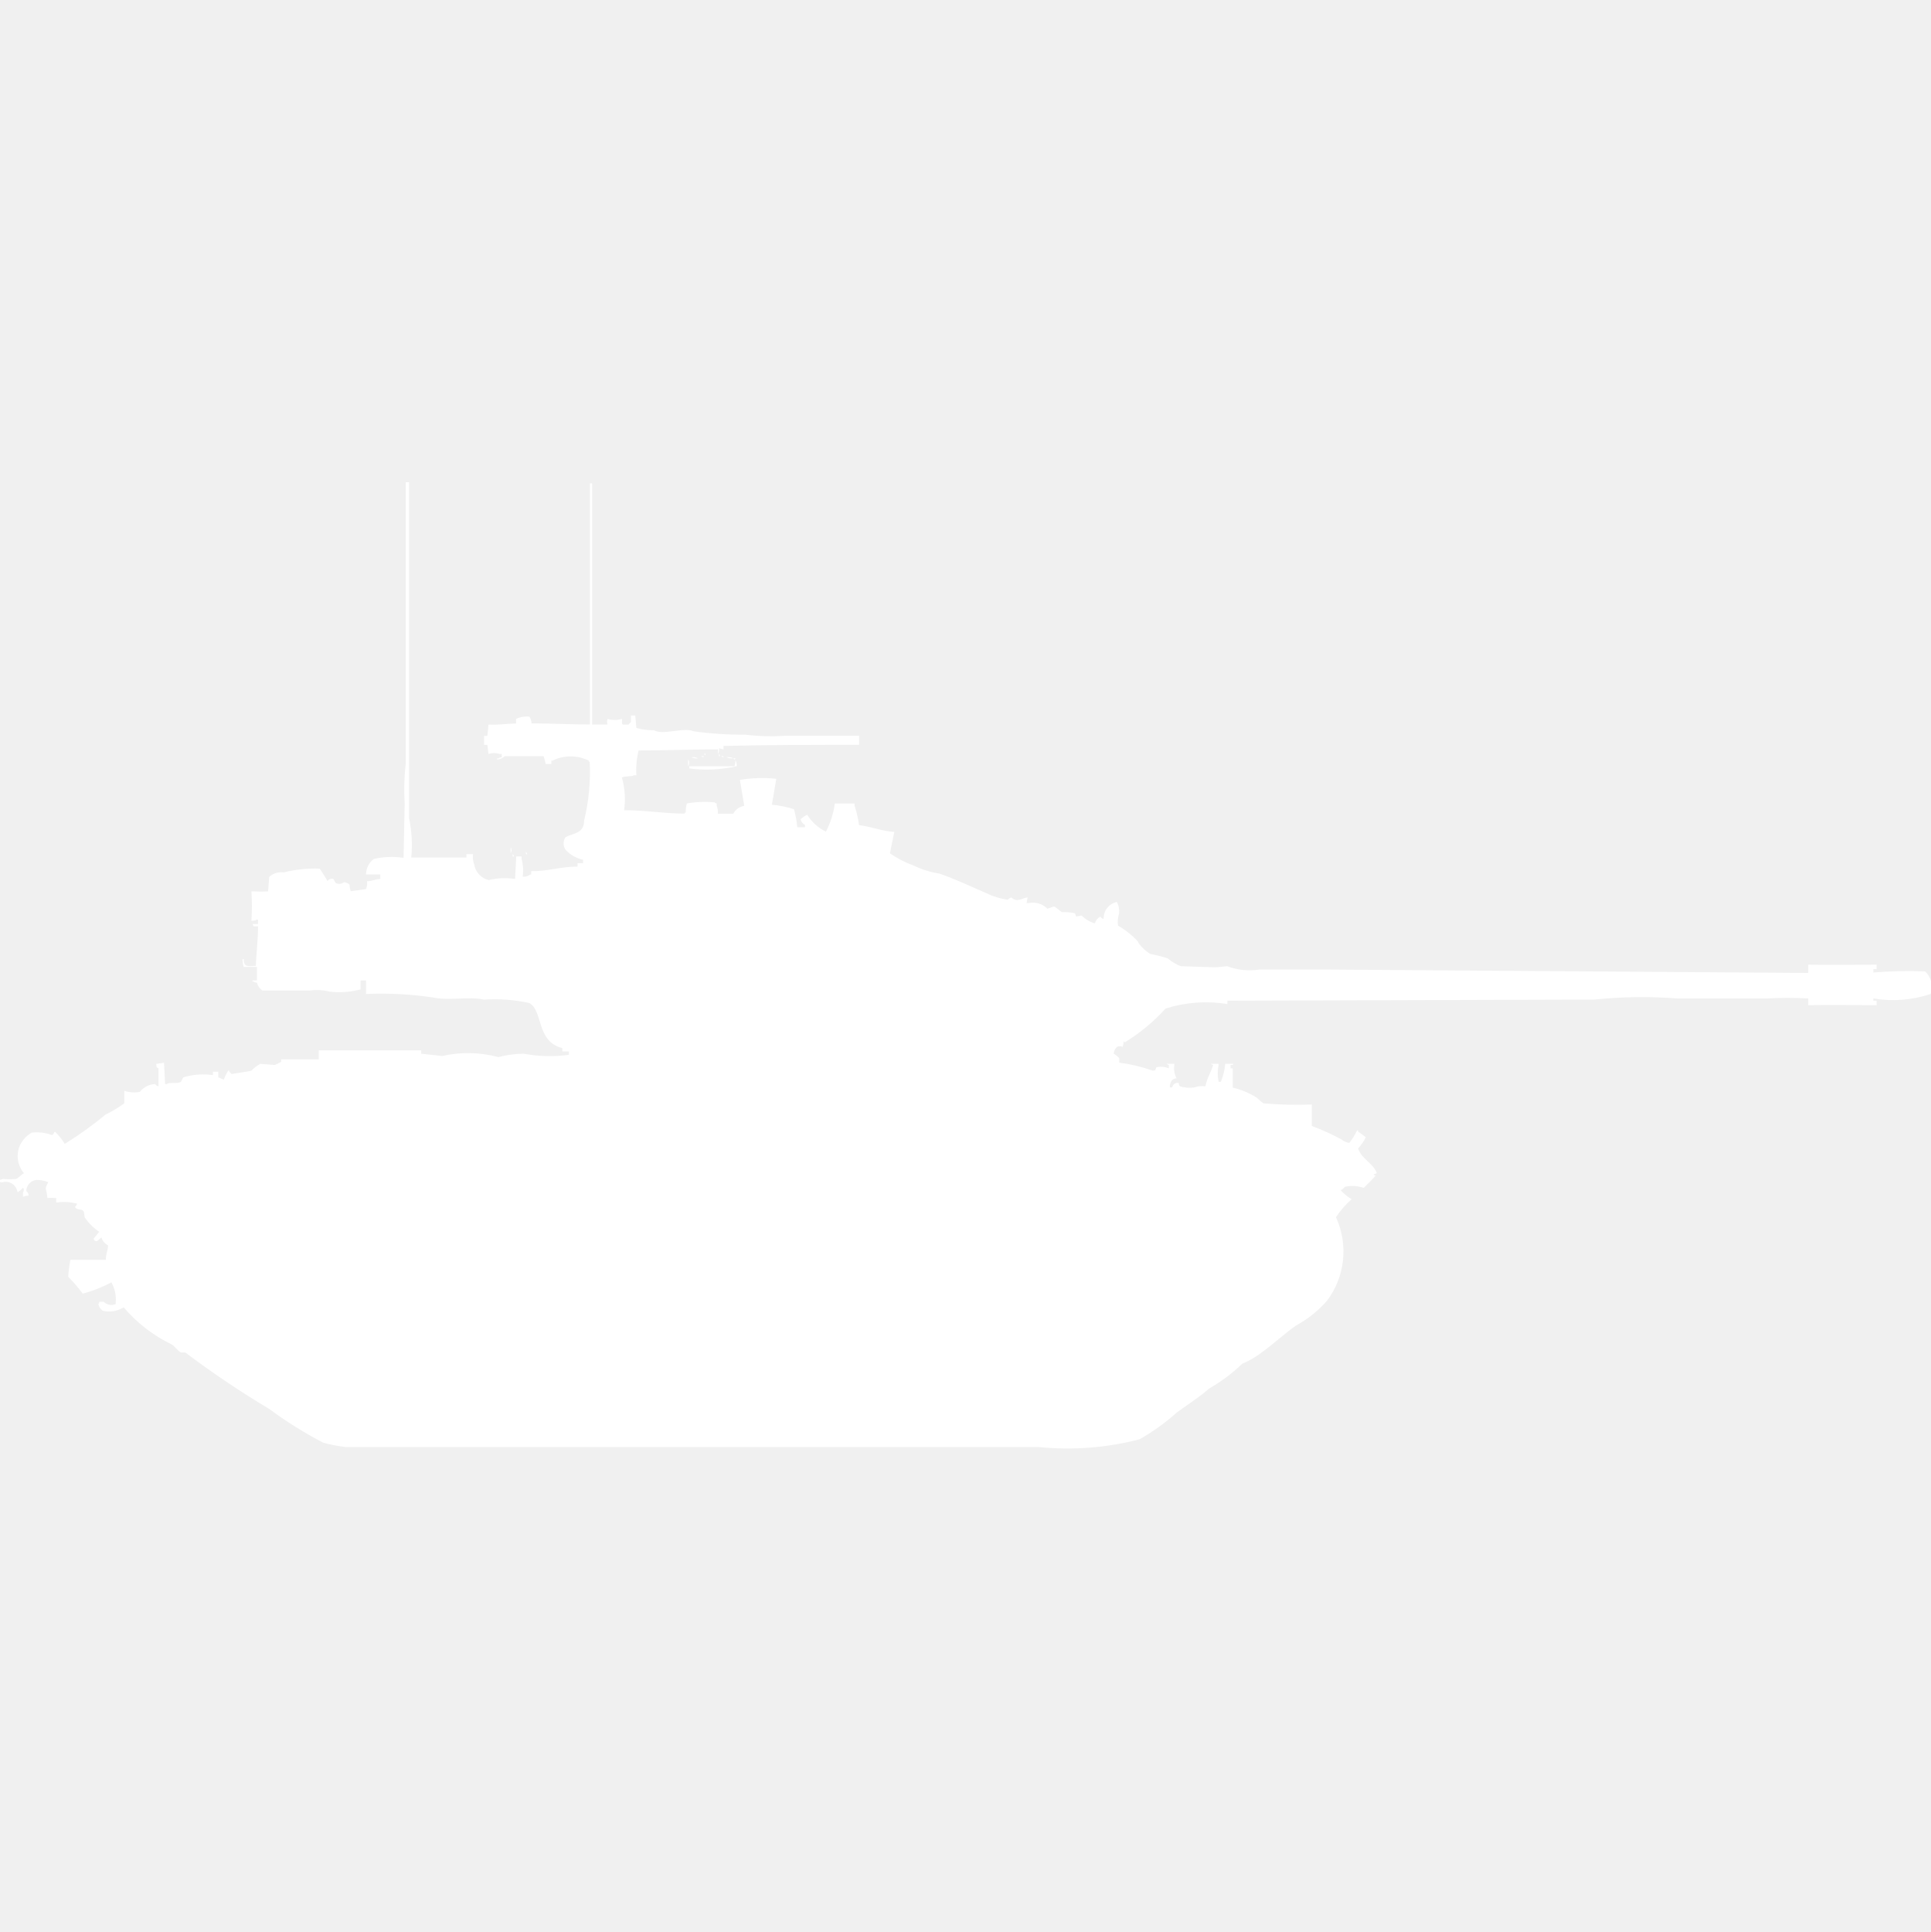
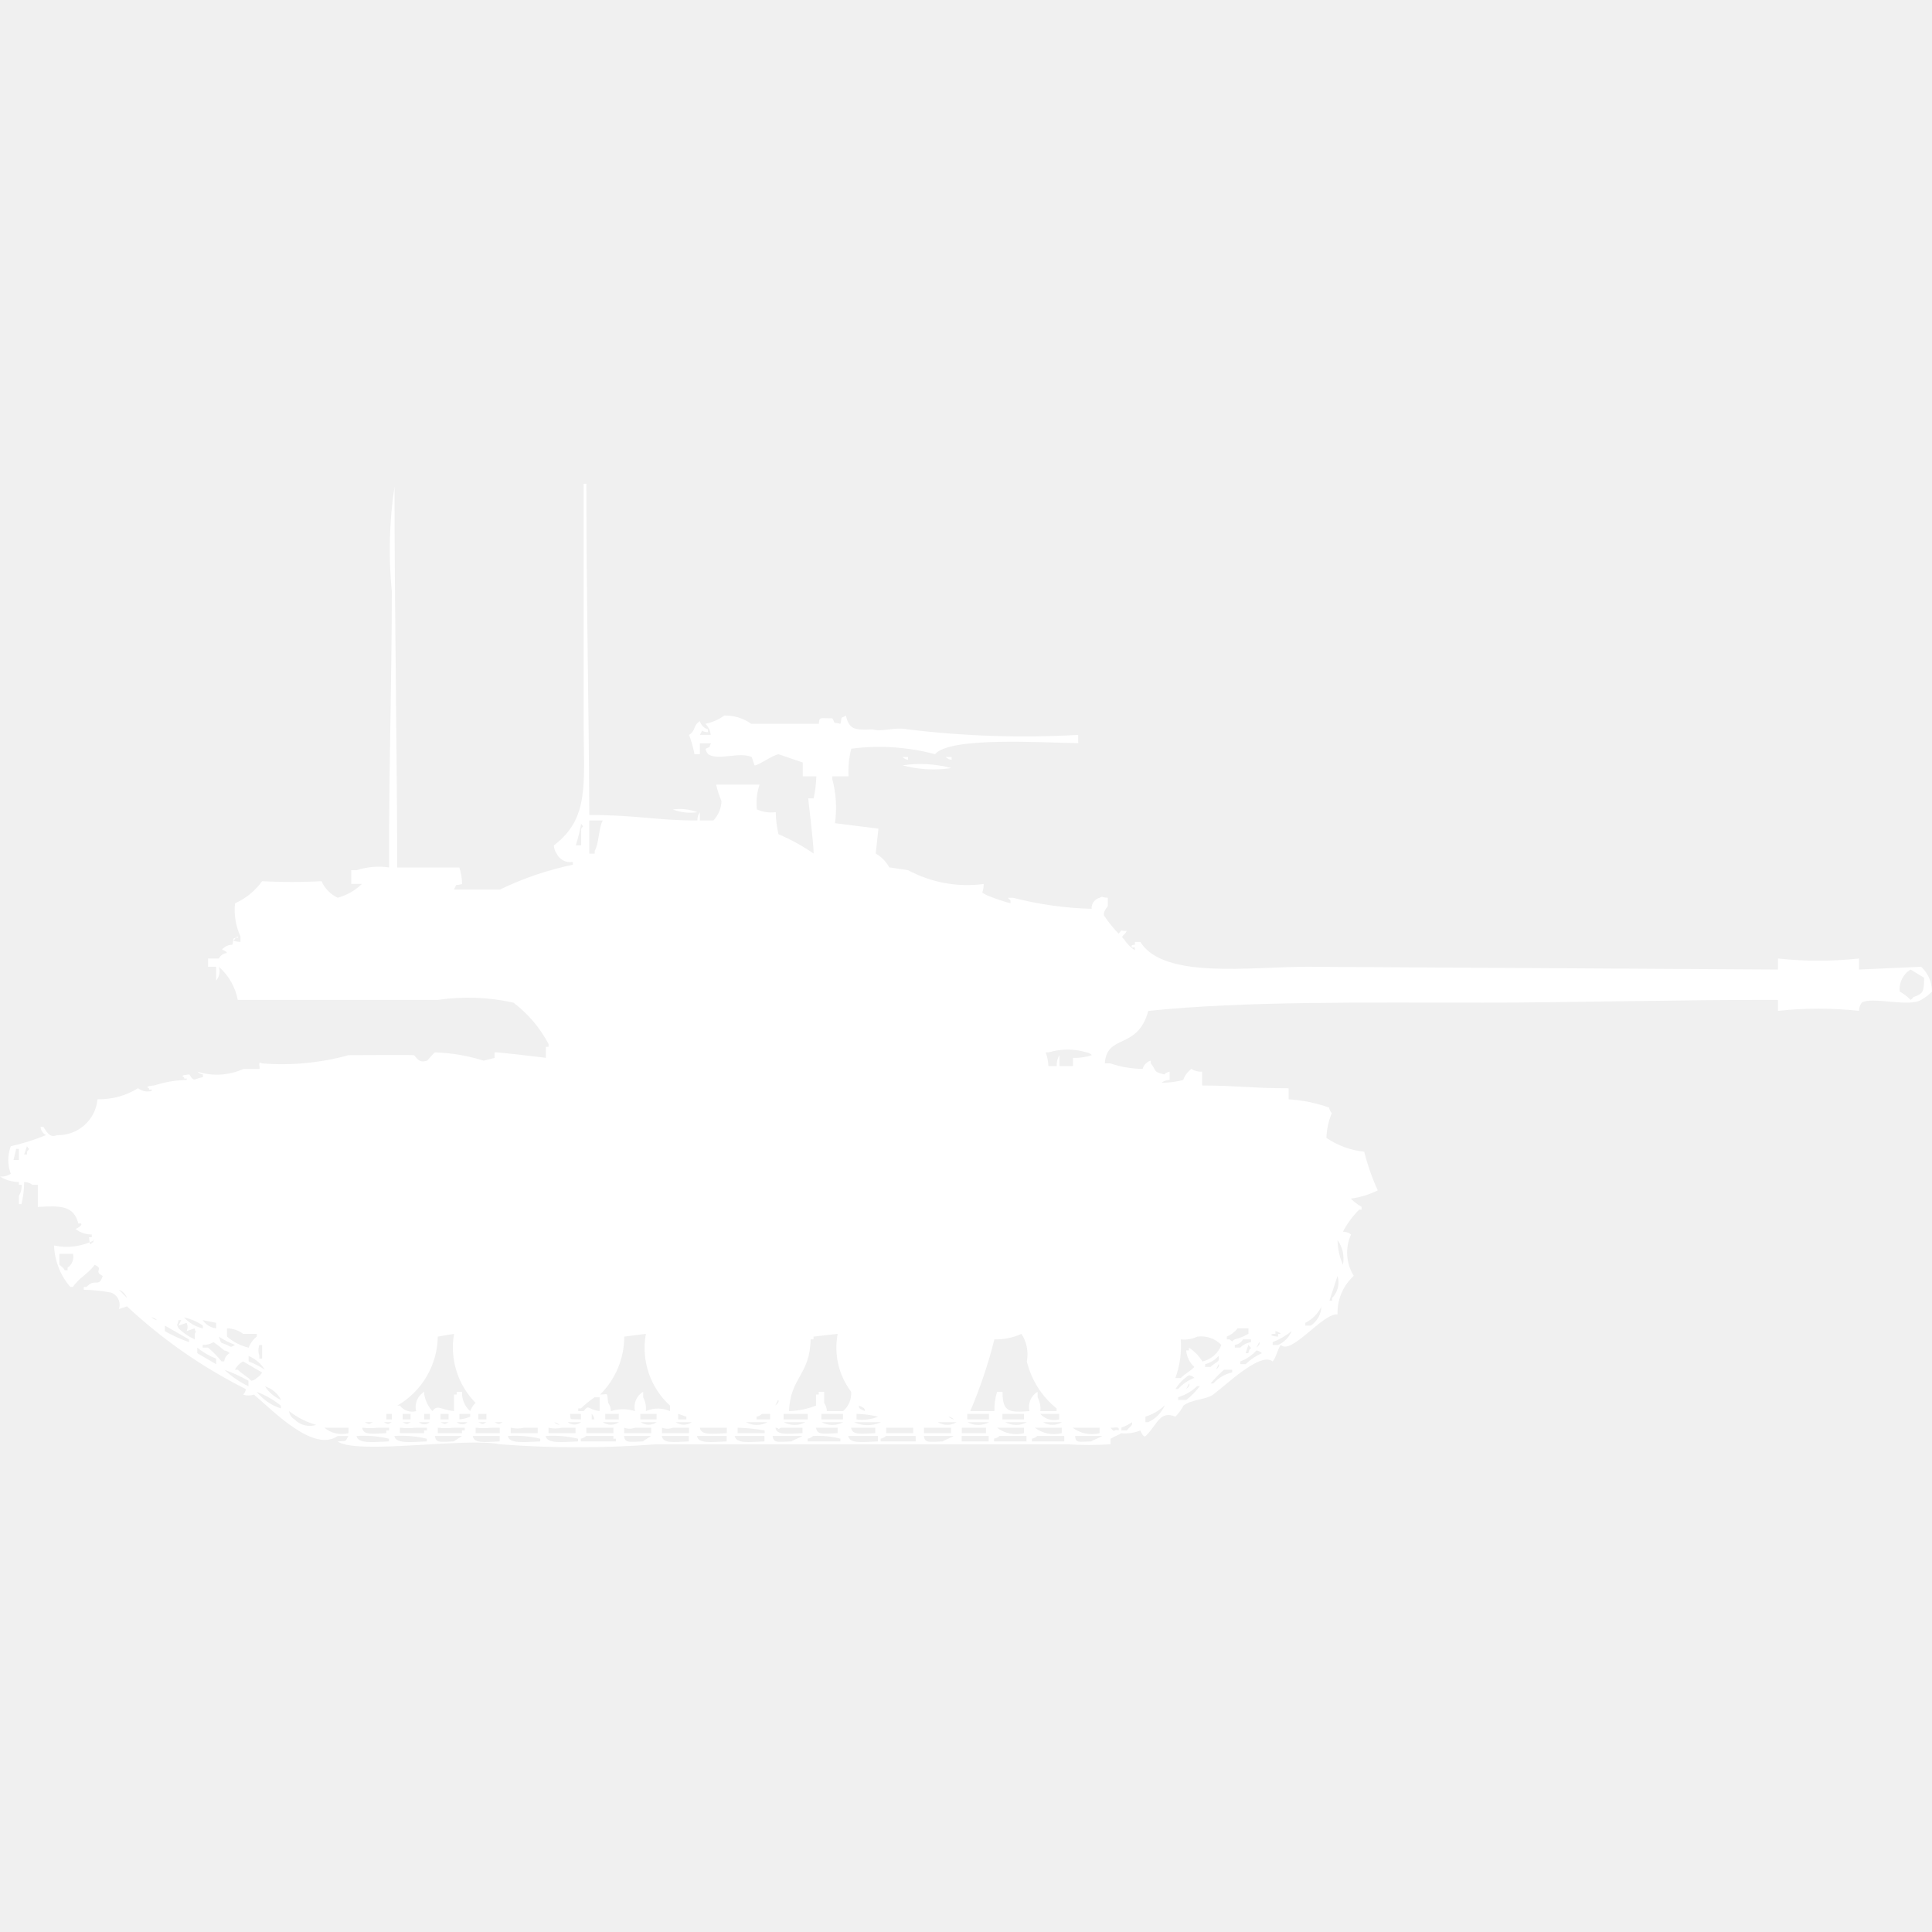
- <svg xmlns="http://www.w3.org/2000/svg" width="39.969" height="40" viewBox="0 0 39.969 40">
+ <svg xmlns="http://www.w3.org/2000/svg" width="40" height="40" viewBox="0 0 40 40">
  <defs>
    <style>
      .cls-1 {
        fill: #fff;
        fill-rule: evenodd;
      }
    </style>
  </defs>
-   <path id="jp_m41_walker_bulldog_ico" class="cls-1" d="M8.4,10H8.47v6.954a2.7,2.7,0,0,1,.046.817H9.658V17.7H9.795a0.434,0.434,0,0,0,.023.21,0.4,0.4,0,0,0,.3.327,1.426,1.426,0,0,1,.548-0.023l0.023-.467H10.8v0.047a0.936,0.936,0,0,1,.023.373,0.233,0.233,0,0,0,.16-0.047H11v-0.07c0.326,0.012.581-.09,0.959-0.093v-0.07h0.114v-0.07a0.7,0.7,0,0,1-.365-0.21,0.235,0.235,0,0,1,0-.257c0.174-.091.385-0.074,0.388-0.35a4.246,4.246,0,0,0,.114-1.214H12.192V15.764a0.851,0.851,0,0,0-.753,0H11.416v0.07H11.3a0.92,0.92,0,0,0-.046-0.163h-0.8a0.255,0.255,0,0,1-.16.07V15.718H10.32a0.115,0.115,0,0,1,.069-0.023v-0.07H10.343a0.37,0.37,0,0,0-.228,0l-0.023-.187H10.023V15.251h0.069l0.023-.233c0.212,0.01.351-.018,0.571-0.023V14.9a0.519,0.519,0,0,1,.274-0.047,0.248,0.248,0,0,1,.046.14c0.381,0,.8.022,1.21,0.023V10.023H12.26v4.994h0.32a0.179,0.179,0,0,1,0-.117,0.516,0.516,0,0,0,.3,0c0,0.137-.023.12,0.137,0.117a0.142,0.142,0,0,1,.046-0.047v-0.14h0.091l0.023,0.257a1.2,1.2,0,0,0,.365.047c0.176,0.113.621-.07,0.822,0.023a7.518,7.518,0,0,0,1.073.07,4.2,4.2,0,0,0,.8.023h1.552v0.187c-0.906,0-1.89,0-2.808.023v0.07a0.283,0.283,0,0,1-.091-0.023,0.2,0.2,0,0,1-.023.117V15.531c-0.507,0-1.071.021-1.644,0.023a1.693,1.693,0,0,0-.046.513H13.128c-0.053.033-.2,0.013-0.251,0.047a1.63,1.63,0,0,1,.046.677c0.488,0,.776.067,1.256,0.07V16.838H14.2a0.566,0.566,0,0,1,.023-0.187,2.1,2.1,0,0,1,.571-0.023,0.082,0.082,0,0,0,.046.023V16.7a0.315,0.315,0,0,1,.023.163h0.32a0.315,0.315,0,0,1,.228-0.163l-0.091-.537a2.8,2.8,0,0,1,.754-0.023l-0.091.537a2.084,2.084,0,0,1,.457.093,1.9,1.9,0,0,1,.068.373h0.16V17.095a0.176,0.176,0,0,1-.091-0.117,0.511,0.511,0,0,1,.137-0.093,0.943,0.943,0,0,0,.388.35,1.753,1.753,0,0,0,.183-0.583h0.411V16.7a2.212,2.212,0,0,1,.091.4c0.252,0.027.463,0.124,0.731,0.14l-0.091.443a2.173,2.173,0,0,0,.5.257,1.886,1.886,0,0,0,.525.163c0.316,0.107.655,0.269,0.959,0.4a1.48,1.48,0,0,0,.457.14,0.19,0.19,0,0,1,.069-0.047c0.133,0.111.194,0.022,0.342,0l-0.023.117H21.3a0.425,0.425,0,0,1,.388.117l0.137-.047c0.018,0,.15.112,0.16,0.117a1.265,1.265,0,0,1,.274.023l0.023,0.07,0.114-.023a0.618,0.618,0,0,0,.274.163,0.232,0.232,0,0,1,.114-0.14,0.088,0.088,0,0,0,.069.047,0.344,0.344,0,0,1,.274-0.35,0.421,0.421,0,0,1,.046.233,0.578,0.578,0,0,0-.023.257,1.773,1.773,0,0,1,.411.327,0.175,0.175,0,0,0,.023.047,0.967,0.967,0,0,0,.228.21,3.313,3.313,0,0,1,.365.093,0.93,0.93,0,0,0,.274.163l0.708,0.023c0.044,0,.251-0.023.251-0.023a1.3,1.3,0,0,0,.662.07h1.484l9.886,0.07V19.988c0.44,0.012.974,0,1.416,0v0.093H38.79v0.07a8.68,8.68,0,0,1,1.073-.023,0.442,0.442,0,0,1,.114.467,2.447,2.447,0,0,1-1.187.093v0.047h0.068v0.093c-0.442,0-.975-0.012-1.416,0v-0.14a7.506,7.506,0,0,0-.845,0H34.726a9.493,9.493,0,0,0-1.712.023l-7.6.023v0.07a2.764,2.764,0,0,0-1.279.093,3.869,3.869,0,0,1-.845.7,0.065,0.065,0,0,0-.023-0.023,0.339,0.339,0,0,1-.023.117,0.12,0.12,0,0,0-.114,0,0.2,0.2,0,0,0-.069.14,0.472,0.472,0,0,1,.114.093v0.093a3.325,3.325,0,0,1,.685.163c0.1,0.014.052-.049,0.091-0.07a0.455,0.455,0,0,1,.251.023v-0.07a0.078,0.078,0,0,1-.046-0.023h0.16v0.023a0.463,0.463,0,0,0,.046.28,0.119,0.119,0,0,0-.114.07,0.206,0.206,0,0,0-.023.117h0.046a0.115,0.115,0,0,1,.137-0.093,0.114,0.114,0,0,0,.023.07,0.674,0.674,0,0,0,.3.023,0.478,0.478,0,0,1,.228-0.023c0.035-.181.124-0.3,0.16-0.443a0.078,0.078,0,0,1-.046-0.023h0.16v0.023a0.844,0.844,0,0,0,0,.35h0.046a1.266,1.266,0,0,0,.091-0.373h0.16v0.023H25.48v0.07h0.046v0.4a1.622,1.622,0,0,1,.5.21,0.921,0.921,0,0,0,.137.117,8.559,8.559,0,0,0,1,.023v0.444a4.741,4.741,0,0,1,.616.28,0.315,0.315,0,0,0,.16.07,1.252,1.252,0,0,0,.16-0.257h0.023v0.023l0.16,0.117a1.064,1.064,0,0,1-.16.233c0.07,0.221.312,0.3,0.388,0.513l-0.068.023c0.02,0.035.065,0.017,0.023,0.047-0.068.08-.155,0.158-0.228,0.233a0.721,0.721,0,0,0-.388-0.023,0.219,0.219,0,0,1-.091.07,1.064,1.064,0,0,0,.228.187,0.066,0.066,0,0,1-.023.023,1.806,1.806,0,0,0-.3.35,1.7,1.7,0,0,1-.183,1.727,2.374,2.374,0,0,1-.639.513c-0.234.159-.455,0.371-0.685,0.537a1.882,1.882,0,0,1-.434.257,3.519,3.519,0,0,1-.685.513c-0.207.183-.432,0.323-0.662,0.49a4.575,4.575,0,0,1-.776.56,5.927,5.927,0,0,1-2.078.163H7.169a3.247,3.247,0,0,1-.479-0.093,8.351,8.351,0,0,1-1.119-.7,19.314,19.314,0,0,1-1.735-1.167H3.744c-0.064-.034-0.122-0.124-0.183-0.163a3.056,3.056,0,0,1-1-.77,0.58,0.58,0,0,1-.434.07,0.233,0.233,0,0,1-.091-0.14,0.085,0.085,0,0,0,.023-0.047H2.146a0.223,0.223,0,0,0,.251.047V26.966a0.709,0.709,0,0,0-.091-0.4,2.7,2.7,0,0,1-.594.233,3.2,3.2,0,0,0-.3-0.35,2.578,2.578,0,0,1,.046-0.35H2.192c0-.144.039-0.159,0.046-0.3A0.259,0.259,0,0,1,2.1,25.636c-0.059.042-.076,0.093-0.137,0.07a0.085,0.085,0,0,1-.023-0.047l0.114-.14a1.076,1.076,0,0,1-.3-0.3L1.735,25.1c-0.053-.075-0.12-0.009-0.183-0.093a0.246,0.246,0,0,0,.046-0.07,1.082,1.082,0,0,0-.434-0.023V24.819H1.119a0.642,0.642,0,0,0-.137,0C0.963,24.6.908,24.654,1,24.492a0.624,0.624,0,0,0-.251-0.047,0.237,0.237,0,0,0-.205.233,0.094,0.094,0,0,1,.046.093,0.32,0.32,0,0,0-.114.023V24.7a0.069,0.069,0,0,0,0-.093,0.368,0.368,0,0,1-.114.093,0.247,0.247,0,0,0-.3-0.21c-0.035.017,0,0-.068,0V24.446l0.068-.023a1.175,1.175,0,0,0,.274,0c0.052-.019.1-0.087,0.16-0.117a0.553,0.553,0,0,1-.091-0.56,0.608,0.608,0,0,1,.251-0.28,0.9,0.9,0,0,1,.411.047c0.053,0.018.049-.11,0.091-0.047a1.244,1.244,0,0,1,.183.233,7.538,7.538,0,0,0,.845-0.607,2.627,2.627,0,0,0,.388-0.233V22.6a0.648,0.648,0,0,0,.32.023,0.433,0.433,0,0,1,.32-0.163,0.088,0.088,0,0,0,.068.047V22.135c-0.058-.034-0.035-0.01-0.046-0.093l0.16-.023,0.023,0.443H3.447c0.075-.049.211,0,0.3-0.047l0.046-.093a1.413,1.413,0,0,1,.616-0.047v-0.07H4.521v0.117c0.06,0.018.054,0.028,0.114,0.047a0.816,0.816,0,0,1,.091-0.187H4.749v0.023a0.387,0.387,0,0,1,.046.047s0.392-.059.411-0.07a0.742,0.742,0,0,1,.183-0.14l0.3,0.023A0.865,0.865,0,0,0,5.822,22V21.949H6.6V21.762H8.721v0.07l0.434,0.047a2.443,2.443,0,0,1,1.164.023,2.132,2.132,0,0,1,.525-0.07,2.928,2.928,0,0,0,.936.023v-0.07H11.644v-0.07c-0.546-.133-0.395-0.779-0.685-0.933a3.354,3.354,0,0,0-.936-0.07c-0.329-.072-0.717.031-1.073-0.047a7.354,7.354,0,0,0-1.37-.07v-0.28H7.466V20.5a1.678,1.678,0,0,1-.639.047,1.062,1.062,0,0,0-.411-0.023H5.434a0.278,0.278,0,0,1-.114-0.163,0.109,0.109,0,0,1-.068-0.023H5.228V20.315H5.32v-0.28H5.046a0.512,0.512,0,0,1-.023-0.163H5.046c0,0.171.086,0.152,0.251,0.14,0.008-.234.045-0.52,0.046-0.817H5.251l-0.023-.047H5.342V19.055H5.32a0.194,0.194,0,0,1-.114.023,4.692,4.692,0,0,0,0-.607H5.251a2.54,2.54,0,0,0,.3,0l0.023-.3a0.373,0.373,0,0,1,.3-0.093A2.687,2.687,0,0,1,6.621,18c0.052,0.083.109,0.162,0.16,0.257a0.117,0.117,0,0,1,.114-0.047c0.019,0.007.042,0.081,0.068,0.093a0.16,0.16,0,0,0,.16-0.023,0.23,0.23,0,0,1,.114.047,0.6,0.6,0,0,0,.023.14c0.053-.008.3-0.037,0.32-0.047A0.315,0.315,0,0,0,7.6,18.261c0.136-.005.139-0.039,0.274-0.047V18.121H7.58V18.1a0.4,0.4,0,0,1,.16-0.3,1.631,1.631,0,0,1,.616-0.023l0.023-1.12a4.779,4.779,0,0,1,.023-0.84V10Zm6.187,5.6a0.085,0.085,0,0,1,.023.047H14.589V15.6Zm0.3,0.023a0.085,0.085,0,0,1,.023.047H14.886V15.624Zm-0.365.047h0.046v0.023A0.078,0.078,0,0,1,14.521,15.671Zm0.411,0h0.046v0.023A0.077,0.077,0,0,1,14.932,15.671Zm-0.616.023a0.236,0.236,0,0,1,.137.023A0.236,0.236,0,0,1,14.315,15.694Zm0.731,0a0.236,0.236,0,0,1,.137.023A0.236,0.236,0,0,1,15.046,15.694Zm0.137,0.023h0.046C15.2,15.755,15.219,15.746,15.183,15.718Zm-0.936.023a0.126,0.126,0,0,1,0,.14v-0.14Zm0.982,0.023a0.206,0.206,0,0,1,.023.117,2.773,2.773,0,0,1-.982.047V15.881h0.936A0.373,0.373,0,0,0,15.228,15.764Zm-4.658,1.8a0.1,0.1,0,0,1,0,.117V17.561Zm0.32,0.093a0.084,0.084,0,0,1,.023.047H10.89V17.655Zm-0.274.047a0.085,0.085,0,0,1,.023.047H10.616V17.7Z" transform="translate(0 -0.016)" />
+   <path id="Color_Fill_1" data-name="Color Fill 1" class="cls-1" d="M12.2,16.857c0.966,0,1.447.118,2.238,0.114A0.28,0.28,0,0,1,14.49,16.8v0.171h0.28a0.618,0.618,0,0,0,.168-0.4,2.16,2.16,0,0,1-.112-0.343h0.9a1.189,1.189,0,0,0-.056.514,0.728,0.728,0,0,0,.392.057,1.984,1.984,0,0,0,.056.457,4.041,4.041,0,0,1,.727.4c0-.24-0.115-1.135-0.112-1.143h0.112a2.311,2.311,0,0,0,.056-0.457h-0.28V15.771l-0.5-.171c-0.116.011-.444,0.249-0.5,0.229l-0.056-.171c-0.266-.117-0.684.081-0.9-0.057a0.208,0.208,0,0,1-.056-0.114c0.138-.074.038,0.024,0.112-0.114H14.49V15.6H14.378a2.128,2.128,0,0,0-.112-0.4c0.144-.092.079-0.194,0.224-0.286a0.247,0.247,0,0,0,.168.171v0.057c-0.177,0-.075-0.1-0.168.057h0.224a0.341,0.341,0,0,0-.112-0.229,0.972,0.972,0,0,0,.392-0.171,0.913,0.913,0,0,1,.559.171h1.4c0.016-.149,0-0.112.28-0.114,0.081,0.145-.012.064,0.168,0.114,0.046-.185-0.027-0.087.112-0.171,0.071,0.3.189,0.3,0.559,0.286,0.171,0.062.441-.056,0.727,0a19.841,19.841,0,0,0,3.524.114v0.171c-0.729-.008-2.657-0.14-2.965.229a4.457,4.457,0,0,0-1.734-.114,1.918,1.918,0,0,0-.056.571H17.231v0.057a2.291,2.291,0,0,1,.056.914l0.9,0.114-0.056.514a0.741,0.741,0,0,1,.28.286L18.8,18a2.587,2.587,0,0,0,1.566.286c0,0.232-.092.136,0.056,0.229a4.027,4.027,0,0,0,.5.171V18.629l-0.056-.057h0.112A7.242,7.242,0,0,0,22.6,18.8a0.223,0.223,0,0,1,.168-0.229c0.086-.04.008-0.007,0.168,0v0.171c-0.063.084-.117,0.174-0.056,0.229a2.438,2.438,0,0,0,.28.343c0.084-.1.041-0.058,0.112-0.057h0.056c-0.044.1-.147,0.105-0.056,0.171a0.691,0.691,0,0,0,.224.229V19.6H23.441c-0.055-.058.055-0.056,0.056-0.057V19.486h0.112C24.1,20.263,25.861,20,27.077,20l9.734,0.057V19.829a7.769,7.769,0,0,0,1.678,0v0.228L39.776,20a0.7,0.7,0,0,1,.224.514,0.99,0.99,0,0,1-.224.171c-0.263.159-1.017-.075-1.231,0.057a0.3,0.3,0,0,0-.056.171,7.763,7.763,0,0,0-1.678,0V20.686c-2.029-.006-4.157.055-6.1,0.057-2.372,0-4.958-.037-6.937.171-0.222.817-.858,0.464-0.9,1.086h0.112a2.143,2.143,0,0,0,.671.114,0.246,0.246,0,0,1,.168-0.171V22c0.123,0.145.038,0.175,0.28,0.229a0.2,0.2,0,0,1,.112-0.057v0.172a0.267,0.267,0,0,0-.168.057,1.7,1.7,0,0,0,.448-0.057,0.489,0.489,0,0,1,.168-0.229,0.371,0.371,0,0,0,.224.057v0.286c0.725,0,1.018.058,1.79,0.057v0.229a3.1,3.1,0,0,1,.839.171,0.2,0.2,0,0,0,.056.114,1.436,1.436,0,0,0-.112.514,1.7,1.7,0,0,0,.783.286,4.576,4.576,0,0,0,.28.8,1.787,1.787,0,0,1-.559.171,1.07,1.07,0,0,0,.224.171v0.057H28.14a1.882,1.882,0,0,0-.336.457,0.266,0.266,0,0,1,.168.057,0.91,0.91,0,0,0,.056.857,1.036,1.036,0,0,0-.336.8c-0.293-.044-0.962.855-1.175,0.629-0.077.111-.086,0.244-0.168,0.343-0.25-.207-0.957.482-1.231,0.686-0.143.106-.457,0.1-0.615,0.229a0.984,0.984,0,0,1-.168.229c-0.325-.137-0.369.162-0.615,0.4-0.049.047-.109-0.114-0.112-0.114a0.853,0.853,0,0,1-.392.057c-0.054.032-.133,0.061-0.224,0.114v0.114a6.9,6.9,0,0,1-.9,0h-8.5a21.177,21.177,0,0,1-3.245,0c-0.693-.146-2.947.222-3.357-0.057,0.2-.024.141,0.027,0.224-0.114H6.993c-0.5.347-1.326-.509-1.734-0.857a0.353,0.353,0,0,1-.224,0,0.207,0.207,0,0,0,.056-0.114,10.451,10.451,0,0,1-2.462-1.714l-0.168.057a0.267,0.267,0,0,0-.168-0.343,3.5,3.5,0,0,0-.559-0.057V26.629H1.79c0.182-.195.261,0.027,0.336-0.229-0.207-.1.043-0.141-0.168-0.229-0.127.184-.322,0.266-0.448,0.457H1.455a1.391,1.391,0,0,1-.336-0.857,1.243,1.243,0,0,0,.839-0.114C1.88,25.645,1.981,25.7,1.9,25.714c-0.043.11-.056-0.114-0.056-0.114H1.9V25.543a0.544,0.544,0,0,1-.336-0.114c0.005,0,.161-0.075.112-0.114H1.622c-0.1-.374-0.357-0.369-0.839-0.343V24.514H0.671A0.281,0.281,0,0,0,.5,24.457a1.986,1.986,0,0,1-.056.457H0.392V24.743a0.392,0.392,0,0,0,.056-0.229H0.392V24.457A0.768,0.768,0,0,1,0,24.343a0.356,0.356,0,0,0,.224-0.057,0.8,0.8,0,0,1,0-.571,4.531,4.531,0,0,0,.727-0.229,0.221,0.221,0,0,1-.112-0.171H0.9c0.088,0.145.147,0.225,0.28,0.171a0.818,0.818,0,0,0,.839-0.743,1.516,1.516,0,0,0,.839-0.229,0.319,0.319,0,0,0,.28.057c0.012-.08-0.046.023-0.056-0.057-0.108-.044.112-0.057,0.112-0.057a2.359,2.359,0,0,1,.671-0.114c0.012-.08-0.046.023-0.056-0.057-0.108-.044.112-0.057,0.112-0.057,0.1,0.168.089,0.09,0.28,0.057V22.229a0.19,0.19,0,0,1-.112-0.057,1.328,1.328,0,0,0,.951-0.057H5.371c0.019-.021-0.044-0.18.056-0.114a5.181,5.181,0,0,0,1.79-.171s1.324-.007,1.343,0c0.065,0.023.091,0.18,0.28,0.114,0.024-.008.13-0.159,0.168-0.172a3.835,3.835,0,0,1,1.007.172s0.219-.055.224-0.057V21.771c0.026-.012,1.063.114,1.063,0.114V21.657h0.056V21.6a2.594,2.594,0,0,0-.727-0.857,4.288,4.288,0,0,0-1.566-.057H4.923A1.217,1.217,0,0,0,4.531,20a0.3,0.3,0,0,1-.056.286V20H4.308V19.829H4.531A0.216,0.216,0,0,1,4.7,19.714C4.651,19.628,4.54,19.672,4.643,19.6a0.281,0.281,0,0,1,.168-0.057c0.046-.186-0.027-0.087.112-0.171,0.012,0.08-.046-0.023-0.056.057-0.108.044,0.112,0.057,0.112,0.057V19.371a1.285,1.285,0,0,1-.112-0.686,1.361,1.361,0,0,0,.559-0.457,10.881,10.881,0,0,0,1.231,0,0.682,0.682,0,0,0,.336.343,1.166,1.166,0,0,0,.5-0.286H7.273V18H7.385a1.49,1.49,0,0,1,.671-0.057c-0.01-1.821.056-3.807,0.056-5.714a8.811,8.811,0,0,1,.056-2.171c0,2.623.052,5.353,0.056,7.886H9.51a1.066,1.066,0,0,1,.056.343c-0.182.047-.085-0.028-0.168,0.114H10.35a6.573,6.573,0,0,1,1.51-.514V17.829a0.312,0.312,0,0,1-.336-0.172,0.3,0.3,0,0,1-.056-0.171c0.747-.567.615-1.278,0.615-2.571V10H12.14C12.138,12.288,12.193,14.656,12.2,16.857Zm6.49-1.2H18.8v0.057A0.191,0.191,0,0,1,18.685,15.657Zm0.9,0h0.112v0.057A0.191,0.191,0,0,1,19.58,15.657Zm-0.9.172a2.463,2.463,0,0,1,1.007.057A2.463,2.463,0,0,1,18.685,15.829Zm-4.755.914a1,1,0,0,1,.5.057A1,1,0,0,1,13.93,16.743Zm-1.734.229v0.686h0.112V17.6c0.092-.156.082-0.495,0.168-0.629H12.2Zm-0.168.057a3.229,3.229,0,0,1-.112.457h0.112V17.143C12.1,17.053,12.064,17.114,12.028,17.029Zm27.524,3.028a0.471,0.471,0,0,0-.224.457,1.009,1.009,0,0,1,.224.171,0.16,0.16,0,0,0,.056-0.057c0.213-.072.219-0.116,0.224-0.4Zm-17.846,2h0.168a0.375,0.375,0,0,1,.056-0.228v0.228h0.28V21.886a1.107,1.107,0,0,0,.392-0.057,0.2,0.2,0,0,0-.112-0.057,1.362,1.362,0,0,0-.783,0H21.65A0.915,0.915,0,0,1,21.706,22.057ZM0.559,23.714L0.5,23.886H0.559V23.829C0.629,23.739.6,23.8,0.559,23.714Zm-0.224.057L0.28,24H0.392V23.771H0.336Zm27.357,1.886a1.343,1.343,0,0,0,.112.514A0.666,0.666,0,0,0,27.692,25.657Zm-26.462.286v0.228a0.346,0.346,0,0,1,.112.114H1.4V26.229a0.272,0.272,0,0,0,.112-0.286H1.231ZM27.692,26.4l-0.168.514H27.58V26.857A0.459,0.459,0,0,0,27.692,26.4Zm-25.231.286c0.006,0.008.168,0.171,0.168,0.171A0.286,0.286,0,0,0,2.462,26.686Zm24.9,0.343a0.736,0.736,0,0,1-.336.343v0.057h0.112A0.482,0.482,0,0,0,27.357,27.029Zm-24.224.229a0.2,0.2,0,0,0,.112.057A0.2,0.2,0,0,0,3.133,27.257Zm0.671,0a0.755,0.755,0,0,0,.392.229V27.429A1.089,1.089,0,0,0,3.8,27.257Zm-0.112.057c-0.022.13-.051,0.062,0,0.171a1.178,1.178,0,0,0,.336.229V27.6c0.053-.1.012,0,0-0.114l-0.168.057a0.2,0.2,0,0,0,0-.171l-0.168.057,0.056-.114H3.692Zm0.5,0a0.392,0.392,0,0,0,.28.171V27.371Zm-0.783.114v0.114a3.127,3.127,0,0,0,.5.229V27.714ZM4.7,27.486v0.171a1.054,1.054,0,0,0,.448.229,0.528,0.528,0,0,1,.168-0.229V27.6H5.035A0.573,0.573,0,0,0,4.7,27.486Zm20.923,0a0.533,0.533,0,0,1-.224.171v0.057h0.056c0.088,0.071.029,0.037,0.112,0a1.187,1.187,0,0,0,.28-0.114V27.486H25.622Zm0.783,0.057V27.6H26.35c-0.107.044,0.112,0.057,0.112,0.057V27.6h0.056A0.2,0.2,0,0,0,26.406,27.543Zm0.336,0a1.489,1.489,0,0,1-.392.229v0.057h0.112A0.528,0.528,0,0,0,26.741,27.543Zm-17.678.114a1.679,1.679,0,0,1-.839,1.429H8.28a0.318,0.318,0,0,0,.336.114,0.36,0.36,0,0,1,.168-0.4v0.057a0.7,0.7,0,0,0,.168.343c0.106-.143.162-0.031,0.448,0V28.857H9.455V28.8H9.566a0.5,0.5,0,0,0,.168.4,0.454,0.454,0,0,1,.112-0.171A1.64,1.64,0,0,1,9.4,27.6Zm3.86,0a1.684,1.684,0,0,1-.5,1.2c0.178,0,.135-0.069.168,0.172a0.3,0.3,0,0,1,.056.171,0.814,0.814,0,0,1,.5,0,0.36,0.36,0,0,1,.168-0.4v0.114a0.5,0.5,0,0,1,.056.286,0.615,0.615,0,0,1,.5,0V29.086a1.617,1.617,0,0,1-.5-1.486ZM16.336,29.2a1.706,1.706,0,0,0,.559-0.114V28.857h0.056V28.8h0.112v0.229a0.3,0.3,0,0,1,.056.171h0.336a0.489,0.489,0,0,0,.168-0.4,1.516,1.516,0,0,1-.28-1.2l-0.5.057v0.057H16.783C16.77,28.454,16.36,28.5,16.336,29.2Zm4.252-1.486a10,10,0,0,1-.5,1.486h0.5a1.174,1.174,0,0,1,.056-0.4h0.112c0,0.426.137,0.429,0.559,0.4a0.36,0.36,0,0,1,.168-0.4v0.114a0.5,0.5,0,0,1,.056.286h0.336V29.143a1.784,1.784,0,0,1-.615-0.972,0.778,0.778,0,0,0-.112-0.571A1.273,1.273,0,0,1,20.587,27.714ZM4.531,27.657c0.063,0.164.01,0.105,0.168,0.172,0.1,0.05.072,0.051,0.168,0A1.675,1.675,0,0,1,4.531,27.657Zm19.916,0.057a1.925,1.925,0,0,1-.112.8h0.112c0.083-.087.2-0.141,0.28-0.229a0.518,0.518,0,0,1-.168-0.343h0.056V27.886a0.9,0.9,0,0,1,.28.286,0.551,0.551,0,0,0,.392-0.343,0.587,0.587,0,0,0-.5-0.172A0.6,0.6,0,0,1,24.448,27.714Zm1.287,0a0.217,0.217,0,0,1-.168.114v0.057h0.112a0.4,0.4,0,0,1,.224-0.114V27.714H25.734ZM4.42,27.771a0.371,0.371,0,0,1-.224.057v0.057H4.308a2.191,2.191,0,0,1,.28.286H4.643A0.217,0.217,0,0,1,4.755,28a0.2,0.2,0,0,0-.112-0.057A2.382,2.382,0,0,0,4.42,27.771Zm21.65,0-0.056.114C26.112,27.806,26.07,27.771,26.07,27.771Zm-20.7.057a0.343,0.343,0,0,0,0,.228v0.057H5.427V27.829H5.371Zm20.476,0L25.79,28h0.056C25.875,27.831,25.956,27.959,25.846,27.829Zm-21.762.057V28l0.392,0.229V28.114A1.51,1.51,0,0,1,4.084,27.886Zm21.93,0.057a0.826,0.826,0,0,1-.336.228v0.057H25.79A1.177,1.177,0,0,1,26.126,28,0.2,0.2,0,0,0,26.014,27.943Zm-20.867.114v0.114a1.675,1.675,0,0,1,.336.172A0.744,0.744,0,0,0,5.147,28.057Zm20.084,0a0.556,0.556,0,0,1-.28.172v0.057h0.112C25.193,28.157,25.253,28.206,25.231,28.057Zm-20.2.114a0.437,0.437,0,0,0-.168.172H4.923c0.083,0.087.2,0.141,0.28,0.229a0.19,0.19,0,0,0,.112-0.057A0.346,0.346,0,0,0,5.427,28.4Zm20.2,0.057-0.056.114C25.272,28.263,25.231,28.229,25.231,28.229Zm-20.587.114a1.876,1.876,0,0,0,.5.343V28.571A3.127,3.127,0,0,0,4.643,28.343Zm20.7,0a2.549,2.549,0,0,0-.28.286h0.056a0.755,0.755,0,0,1,.392-0.229V28.343H25.343Zm-0.727.114a0.94,0.94,0,0,0-.28.286h0.056a0.826,0.826,0,0,1,.336-0.229A0.2,0.2,0,0,0,24.615,28.457Zm0,0.171-0.056.114C24.657,28.663,24.615,28.629,24.615,28.629Zm-19.133.057a0.744,0.744,0,0,0,.336.286A0.565,0.565,0,0,0,5.483,28.686Zm19.3,0a0.96,0.96,0,0,1-.392.229v0.057h0.168a1.429,1.429,0,0,0,.28-0.286H24.783ZM5.315,28.8a1.044,1.044,0,0,0,.5.343V29.086A1.865,1.865,0,0,0,5.315,28.8Zm7.1,0.4V28.914H12.308a2.347,2.347,0,0,0-.28.229H11.972V29.2h0.112C12.2,29.051,12.152,29.163,12.42,29.2Zm3.692-.229-0.056.114C16.154,29.006,16.112,28.971,16.112,28.971Zm1.678,0.114c-0.018.079,0.079,0.083,0.112,0.114C17.941,29.139,17.806,29.1,17.79,29.086Zm6.322,0a0.96,0.96,0,0,1-.392.229v0.114h0.056A0.668,0.668,0,0,0,24.112,29.086ZM5.986,29.2a0.217,0.217,0,0,0,.112.171,0.436,0.436,0,0,0,.448.114A1.655,1.655,0,0,1,5.986,29.2ZM8,29.257v0.114H8.112V29.257H8Zm0.336,0v0.114H8.5V29.257H8.336Zm0.448,0v0.114H8.9V29.257H8.783Zm0.336,0v0.114H9.287V29.257H9.119Zm0.392,0v0.114a0.7,0.7,0,0,0,.224-0.057V29.257H9.51Zm0.392,0v0.114H10.07V29.257H9.9Zm1.9,0c0.016,0.148-.026.1,0.224,0.114V29.257H11.8Zm0.447,0v0.114h0.056A0.2,0.2,0,0,0,12.252,29.257Zm0.28,0v0.114h0.28V29.257h-0.28Zm0.727,0v0.114h0.336V29.257H13.259Zm0.783,0v0.114H14.21V29.314Zm1.734,0a0.2,0.2,0,0,1-.112.057v0.057h0.28V29.257H15.776Zm0.448,0v0.114h0.5V29.257h-0.5Zm0.783,0v0.114h0.447V29.257H17.007Zm0.727,0v0.114a0.851,0.851,0,0,0,.447-0.057A2.16,2.16,0,0,0,17.734,29.257Zm2.294,0v0.114h0.448V29.257H20.028Zm0.727,0v0.114H21.2V29.257H20.755Zm0.783,0a0.387,0.387,0,0,0,.392.114V29.257H21.539Zm-1.9.057a0.2,0.2,0,0,0,.112.057A0.2,0.2,0,0,0,19.636,29.314Zm-12.084.114c0.1,0.05.071,0.051,0.168,0H7.552Zm0.392,0c0.1,0.05.071,0.051,0.168,0H7.944Zm0.392,0c0.1,0.05.071,0.051,0.168,0H8.336Zm0.336,0a0.161,0.161,0,0,0,.224,0H8.671Zm0.448,0c0.1,0.05.071,0.051,0.168,0H9.119Zm0.336,0a0.161,0.161,0,0,0,.224,0H9.455Zm0.448,0c0.1,0.05.071,0.051,0.168,0H9.9Zm0.336,0c0.1,0.05.072,0.051,0.168,0H10.238Zm1.231,0a0.2,0.2,0,0,0,.112.057A0.2,0.2,0,0,0,11.469,29.429Zm0.28,0a0.221,0.221,0,0,0,.28,0h-0.28Zm0.727,0a0.291,0.291,0,0,0,.336,0H12.476Zm0.783,0a0.291,0.291,0,0,0,.336,0H13.259Zm0.727,0a0.291,0.291,0,0,0,.336,0H13.986Zm1.455,0a0.457,0.457,0,0,0,.447,0H15.441Zm0.783,0a0.457,0.457,0,0,0,.447,0H16.224Zm0.783,0a0.457,0.457,0,0,0,.447,0H17.007Zm0.671,0a0.653,0.653,0,0,0,.559,0H17.678Zm1.734,0a0.37,0.37,0,0,0,.392,0H19.413Zm0.615,0a0.457,0.457,0,0,0,.448,0H20.028Zm0.783,0a0.457,0.457,0,0,0,.448,0H20.811Zm0.783,0a0.37,0.37,0,0,0,.392,0H21.594Zm1.846,0a1.094,1.094,0,0,1-.224.114V29.6h0.112C23.427,29.48,23.439,29.516,23.441,29.429Zm-16.727.114a0.556,0.556,0,0,0,.5.114V29.543h-0.5Zm0.783,0c0.024,0.157.188,0.126,0.5,0.114V29.6H8.056V29.543H7.832A1.582,1.582,0,0,1,7.5,29.543Zm0.783,0v0.114h0.5V29.6H8.839V29.543H8.615A1.582,1.582,0,0,1,8.28,29.543Zm0.783,0v0.114h0.5V29.6H9.622V29.543H9.4A1.582,1.582,0,0,1,9.063,29.543Zm0.783,0v0.114h0.5V29.543H10.182A1.582,1.582,0,0,1,9.846,29.543Zm0.727,0v0.114h0.559V29.543h-0.28A0.6,0.6,0,0,1,10.573,29.543Zm0.783,0v0.114h0.559V29.543h-0.28A0.6,0.6,0,0,1,11.357,29.543Zm0.783,0v0.114H12.7V29.543H12.14Zm0.783,0v0.114h0.559V29.543H13.147A0.306,0.306,0,0,1,12.923,29.543Zm0.783,0v0.114h0.559V29.543H13.93A0.306,0.306,0,0,1,13.706,29.543Zm0.783,0c0.025,0.161.238,0.127,0.559,0.114V29.543H14.49Zm0.783,0v0.114h0.559V29.6A3.957,3.957,0,0,0,15.273,29.543Zm0.783,0c0.025,0.161.238,0.127,0.559,0.114V29.543H16.168C16.069,29.6,16.167,29.555,16.056,29.543Zm0.839,0c0.024,0.154.139,0.125,0.448,0.114V29.543H16.9Zm0.727,0c0.024,0.157.188,0.126,0.5,0.114V29.543h-0.5Zm0.727,0v0.114h0.559V29.543H18.35Zm0.783,0v0.114h0.559V29.543H19.133Zm0.783,0v0.114h0.5V29.543h-0.5Zm0.727,0a0.654,0.654,0,0,0,.559.114V29.543H20.643Zm0.783,0a0.654,0.654,0,0,0,.559.114V29.543H21.427Zm0.783,0a0.654,0.654,0,0,0,.559.114V29.543H22.21Zm0.783,0c0.115,0.137.053,0.012,0.168,0.057C23.195,29.5,23.047,29.553,22.993,29.543Zm-15.608.171c0.027,0.167.338,0.127,0.671,0.114V29.771A2.253,2.253,0,0,0,7.385,29.714Zm0.783,0c0.027,0.167.338,0.127,0.671,0.114V29.771A2.253,2.253,0,0,0,8.168,29.714Zm0.839,0c0.023,0.15.09,0.124,0.392,0.114,0.043-.039.125-0.075,0.168-0.114H9.007Zm0.783,0c0.025,0.161.238,0.127,0.559,0.114V29.714H9.79Zm0.727,0c0.027,0.167.338,0.127,0.671,0.114V29.771A2.253,2.253,0,0,0,10.518,29.714Zm0.783,0c0.027,0.167.338,0.127,0.671,0.114V29.771A2.253,2.253,0,0,0,11.3,29.714Zm0.839,0a0.2,0.2,0,0,1-.112.057v0.057h0.727V29.771H12.7V29.714H12.14Zm0.783,0c0.023,0.15.09,0.124,0.392,0.114,0.043-.039.125-0.075,0.168-0.114H12.923Zm0.783,0c0.025,0.161.238,0.127,0.559,0.114V29.714H13.706Zm0.727,0c0.026,0.164.288,0.127,0.615,0.114V29.714H14.434Zm0.783,0c0.026,0.164.288,0.127,0.615,0.114V29.714H15.217Zm0.783,0c0.023,0.15.09,0.124,0.392,0.114,0.048-.037.176-0.077,0.224-0.114H16Zm0.839,0a0.2,0.2,0,0,1-.112.057v0.057H17.4V29.771A1.806,1.806,0,0,0,16.839,29.714Zm0.727,0c0.026,0.164.288,0.127,0.615,0.114V29.714H17.566Zm0.783,0a0.2,0.2,0,0,1-.112.057v0.057h0.727V29.714H18.35Zm0.783,0c0.023,0.15.09,0.124,0.392,0.114,0.048-.037.176-0.077,0.224-0.114H19.133Zm0.783,0v0.114h0.559V29.714H19.916Zm0.783,0a0.2,0.2,0,0,1-.112.057v0.057h0.671V29.714H20.7Zm0.783,0a0.2,0.2,0,0,1-.112.057v0.057h0.671V29.714H21.483Zm0.783,0c0.016,0.151.046,0.12,0.336,0.114,0.048-.037.176-0.077,0.224-0.114H22.266Z" transform="translate(0 0.016)" />
</svg>
